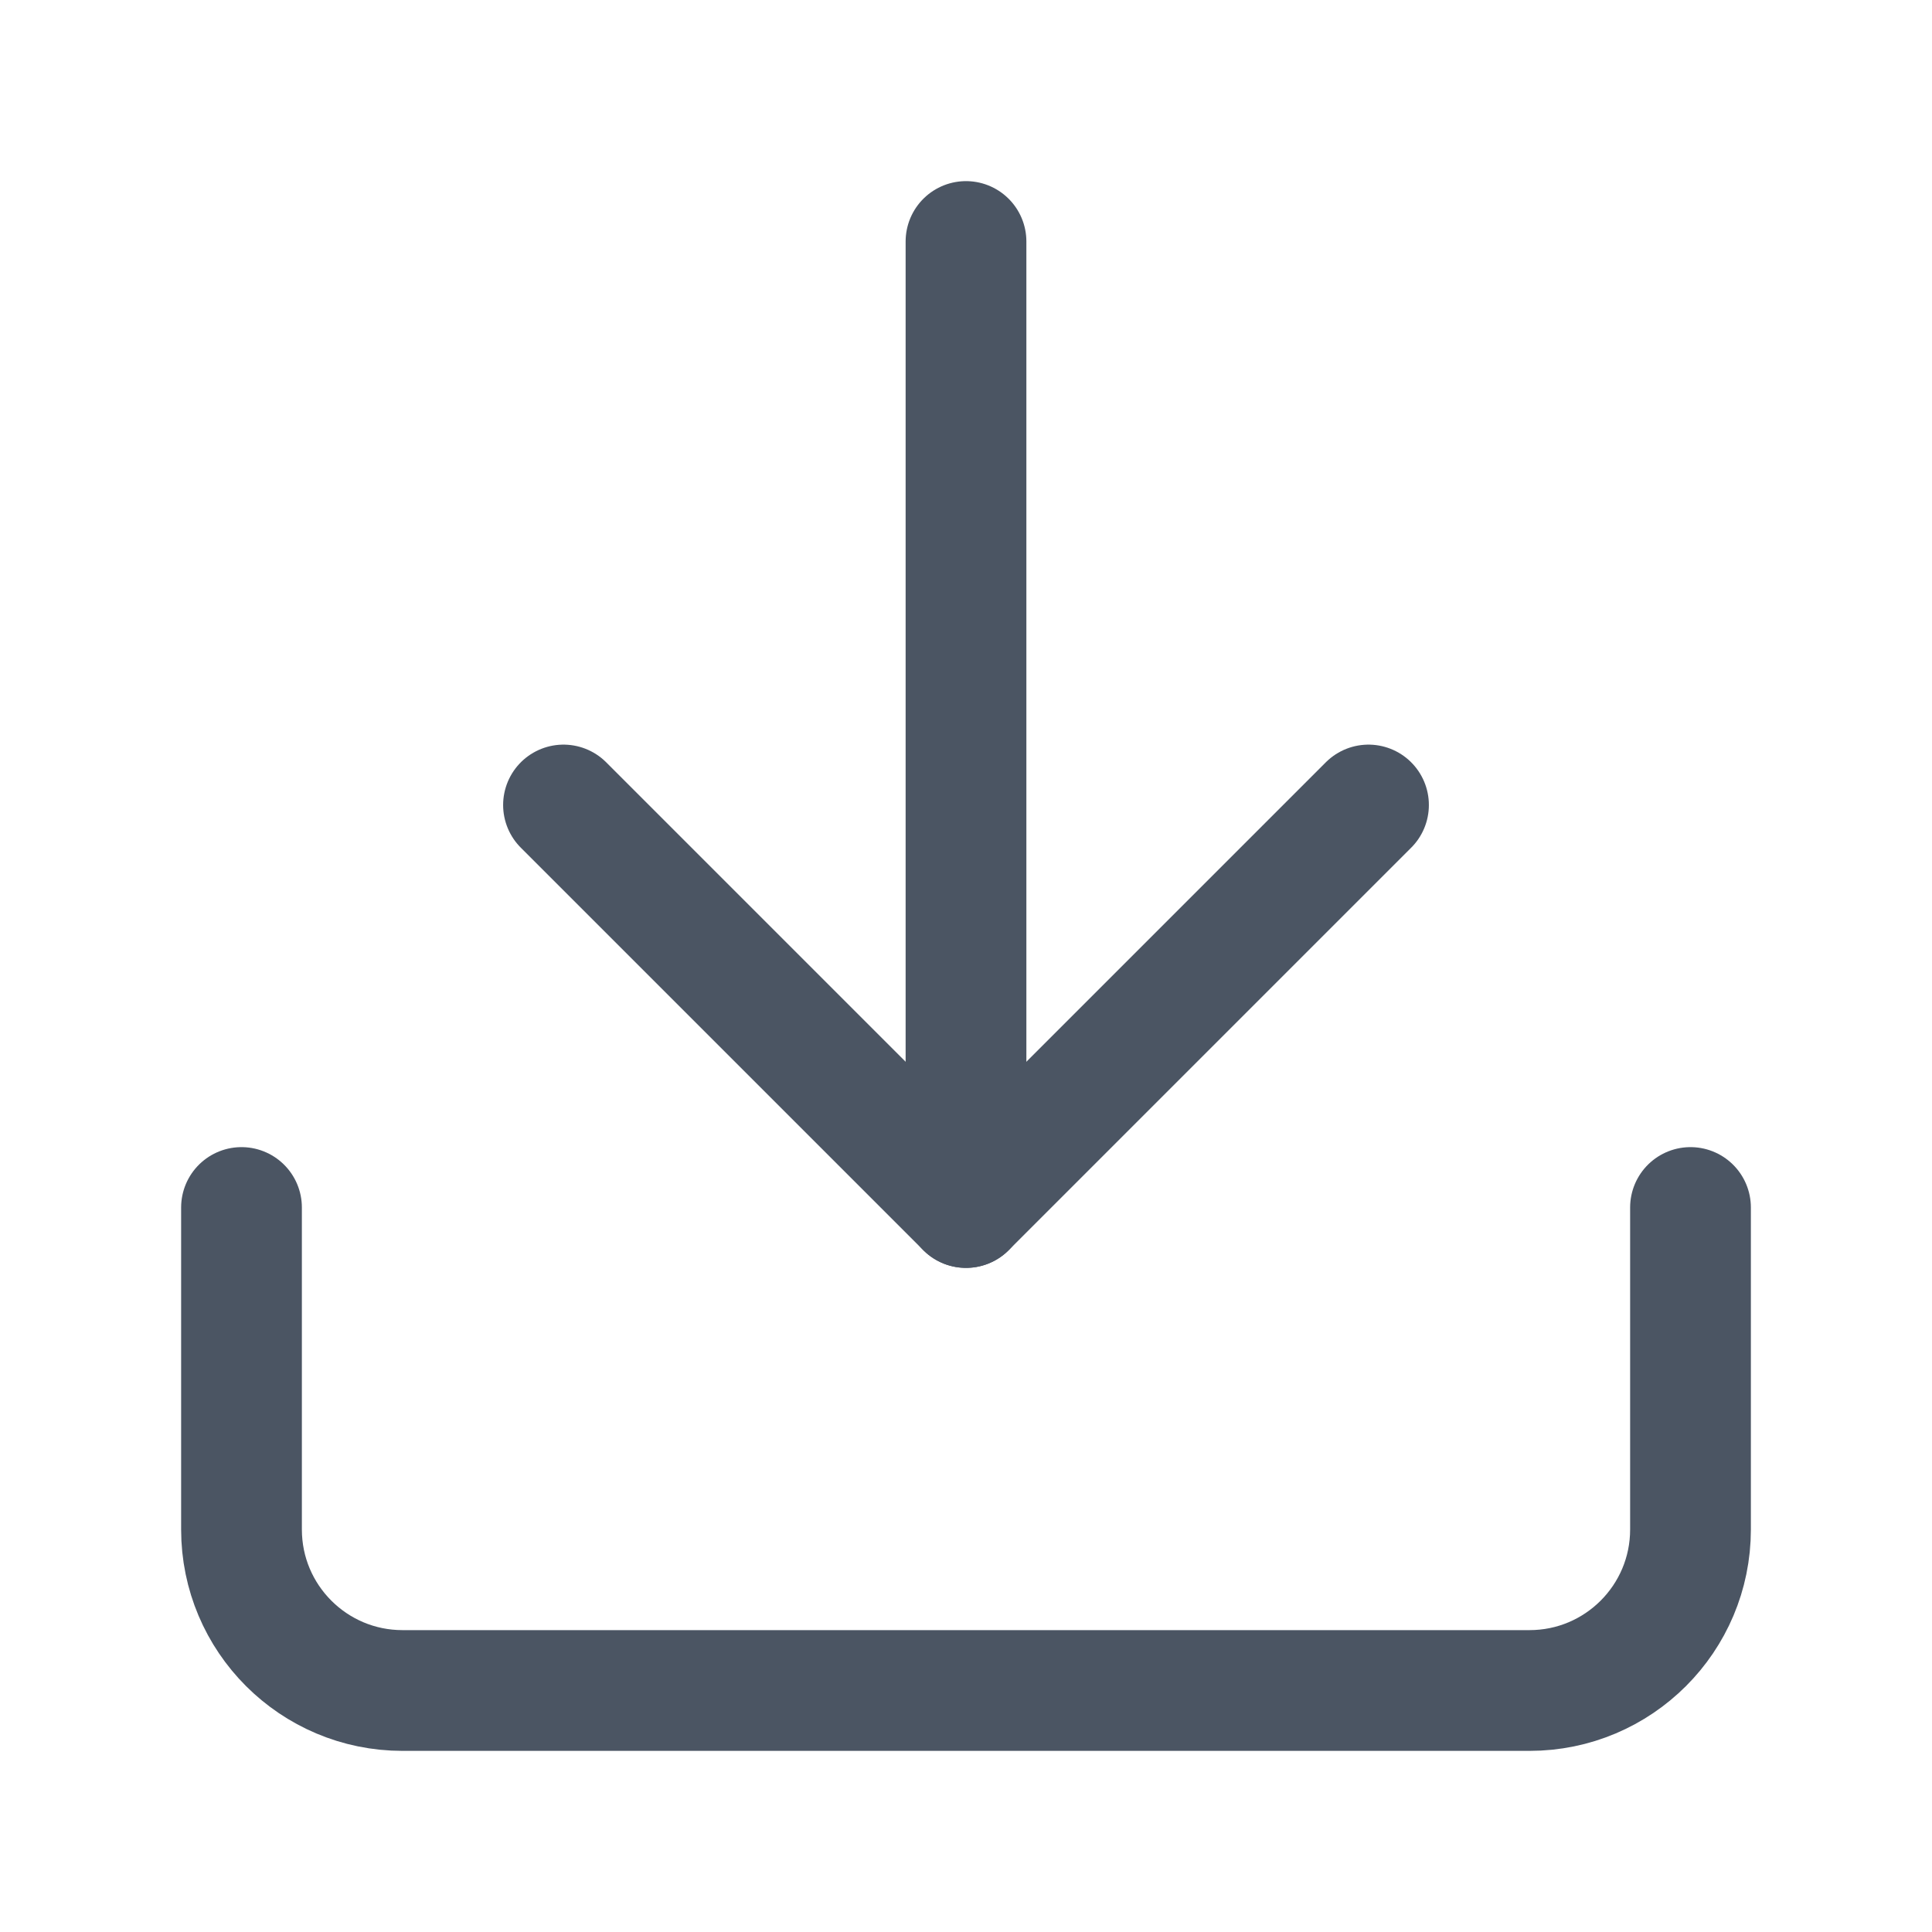
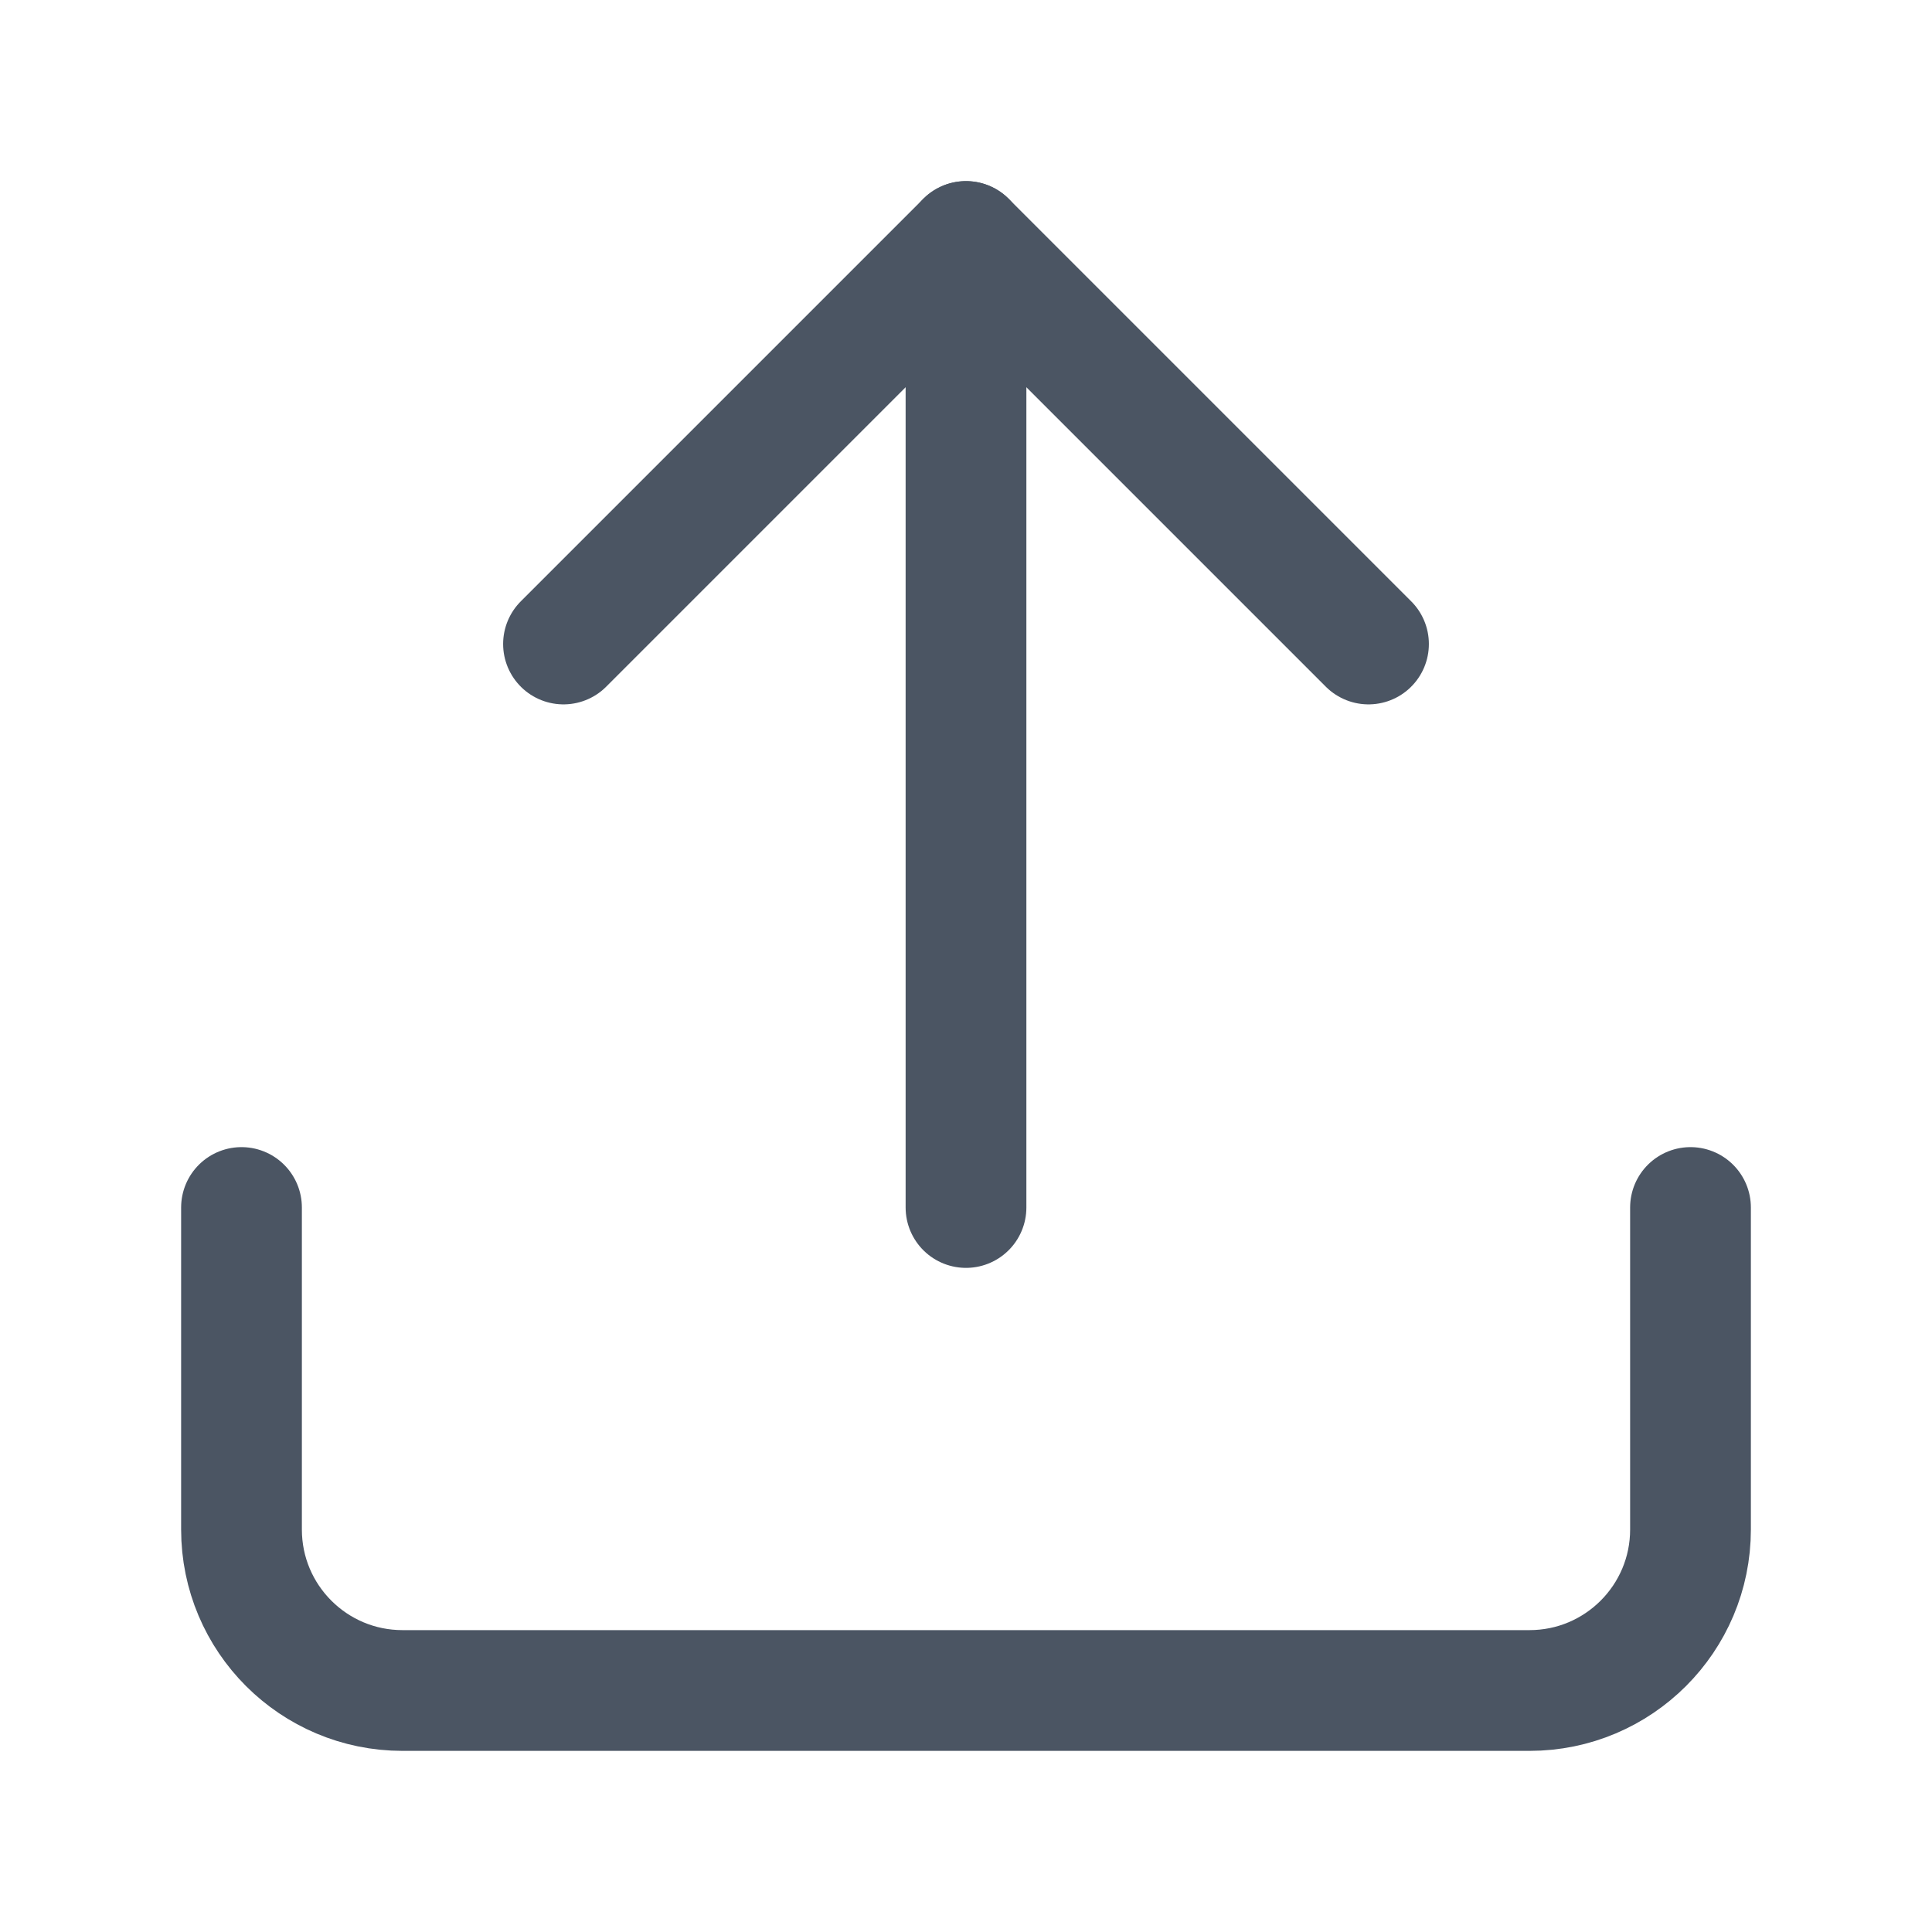
<svg xmlns="http://www.w3.org/2000/svg" viewBox="0 0 24 24" width="18" height="18" fill="none" stroke="#4b5563" stroke-width="1.5" stroke-linecap="round" stroke-linejoin="round" class="" style="display:block">
  <path d="M21 15v4a2 2 0 0 1-2 2H5a2 2 0 0 1-2-2v-4" />
-   <polyline points="7 10 12 15 17 10" />
-   <line x1="12" y1="15" x2="12" y2="3" />
+   <polyline points="17 8 12 3 7 8" />
+   <line x1="12" y1="3" x2="12" y2="15" />
</svg>
